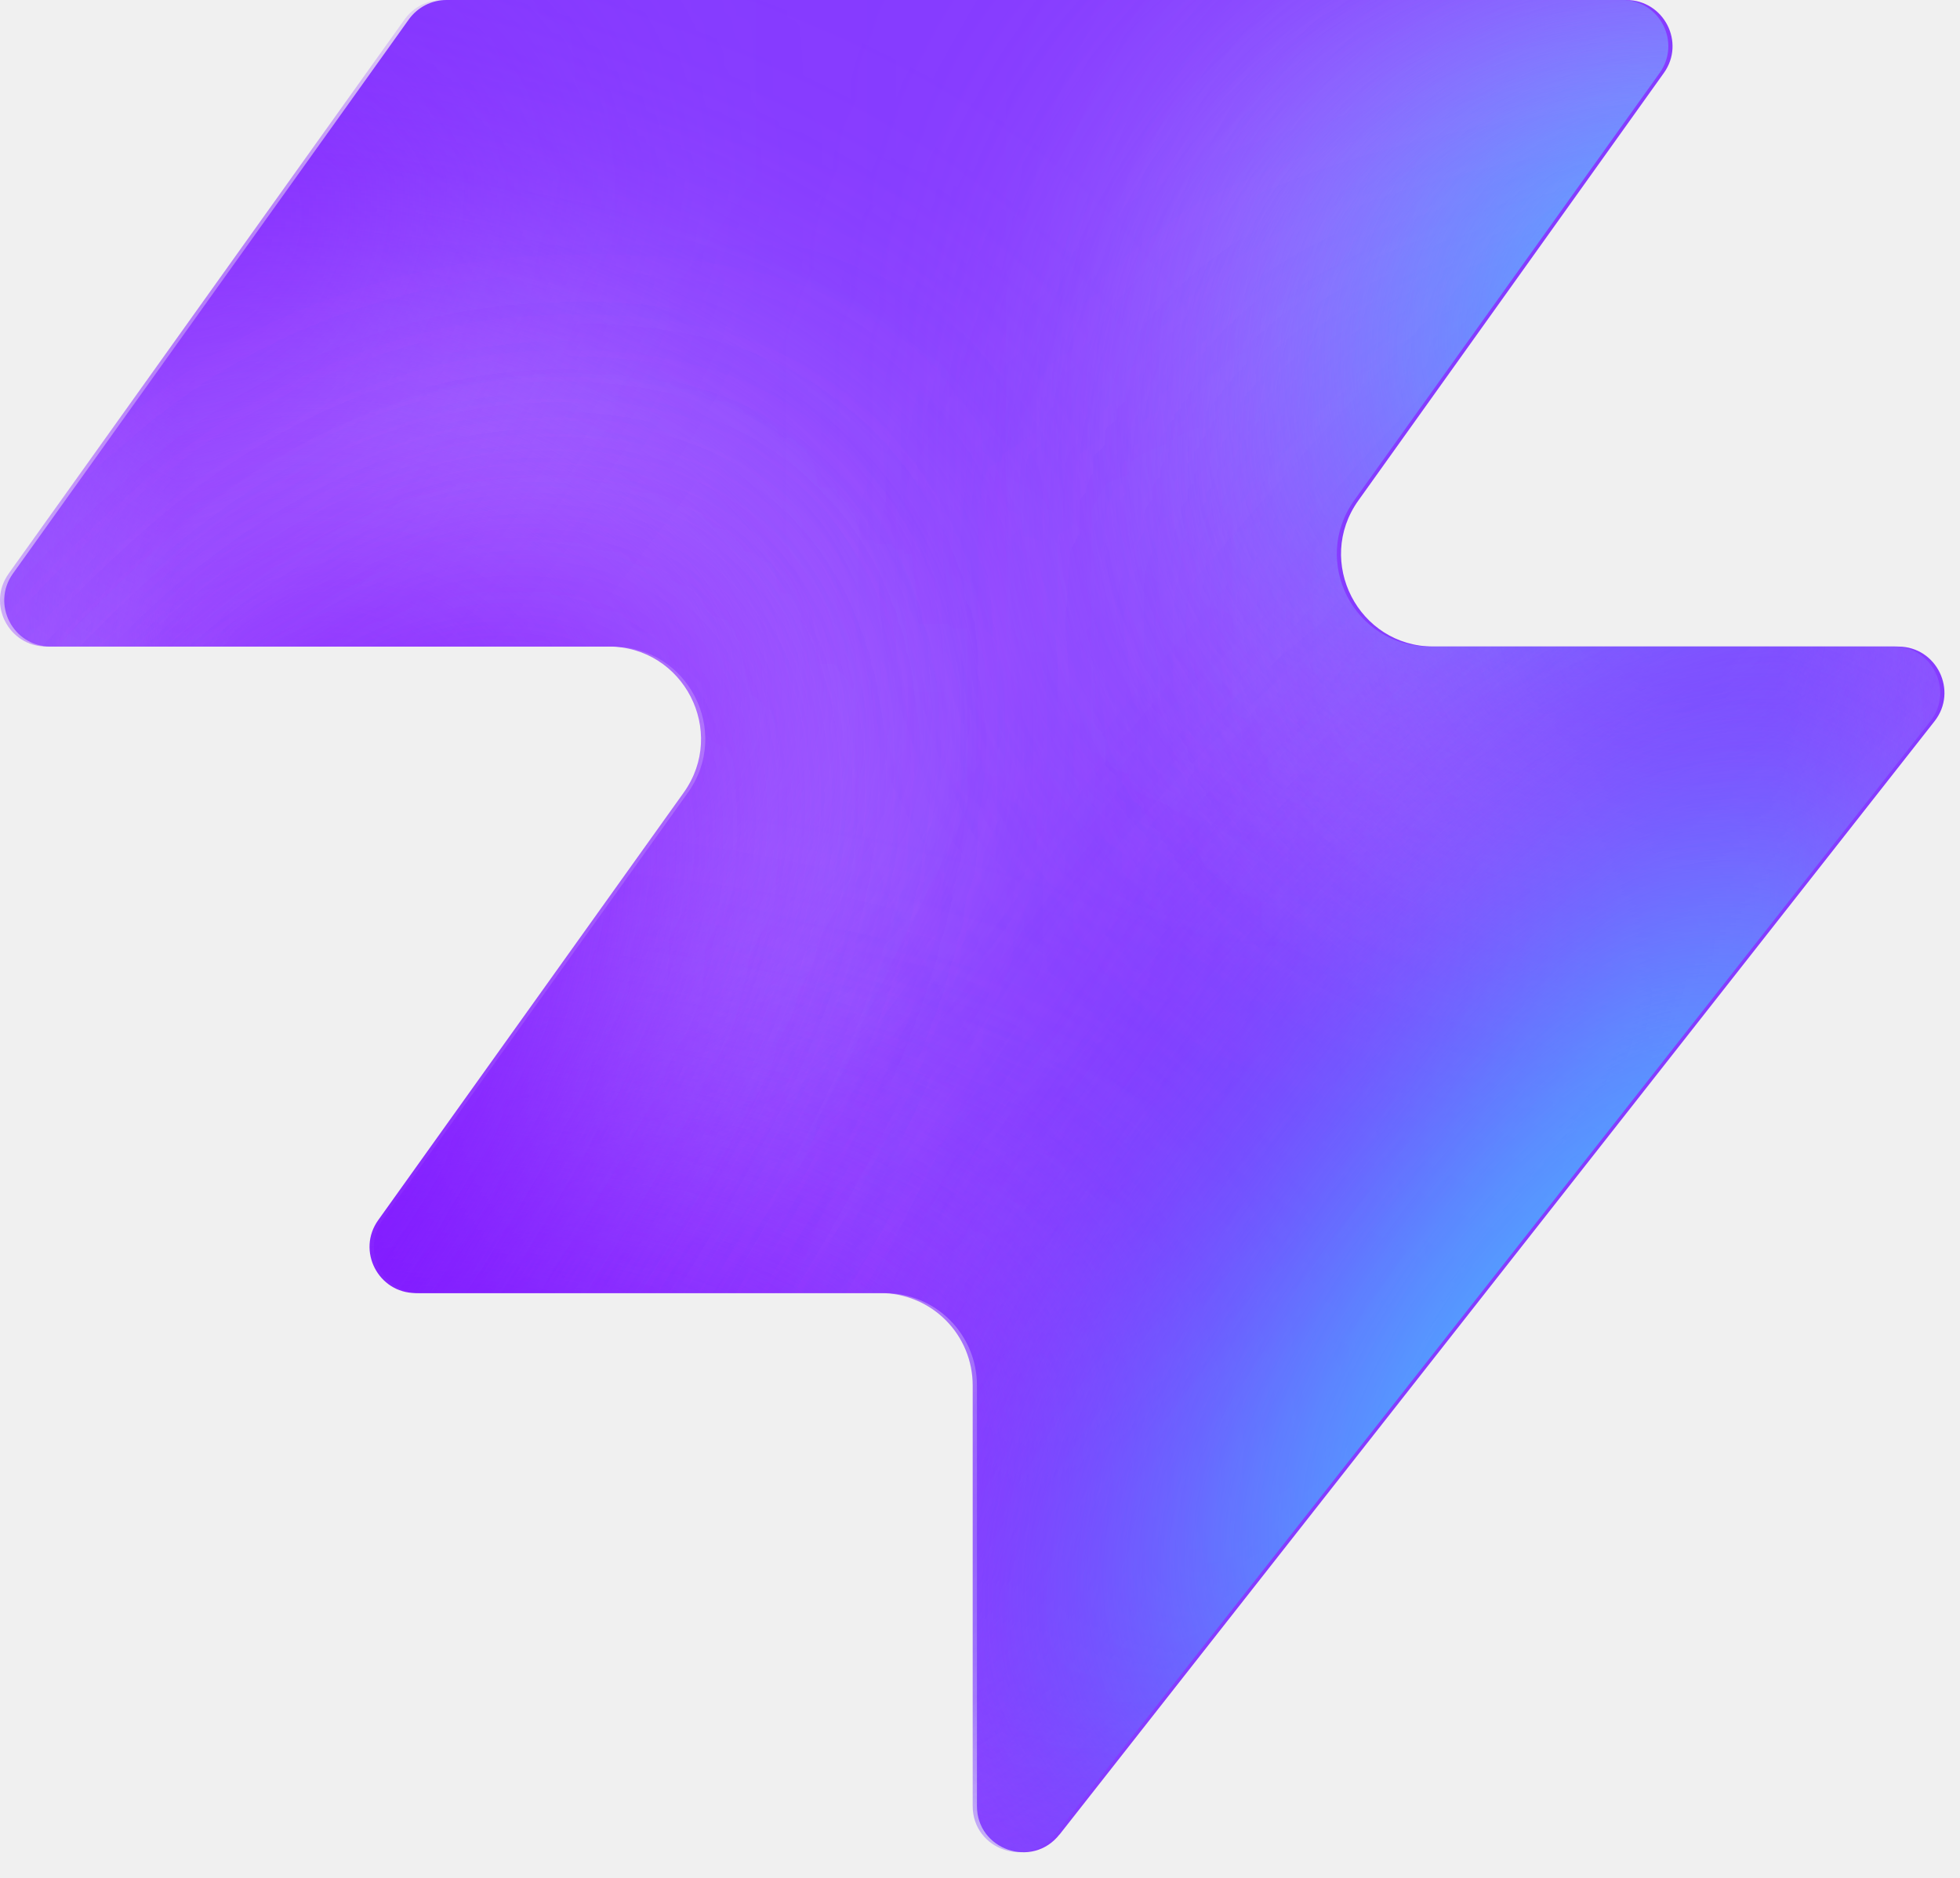
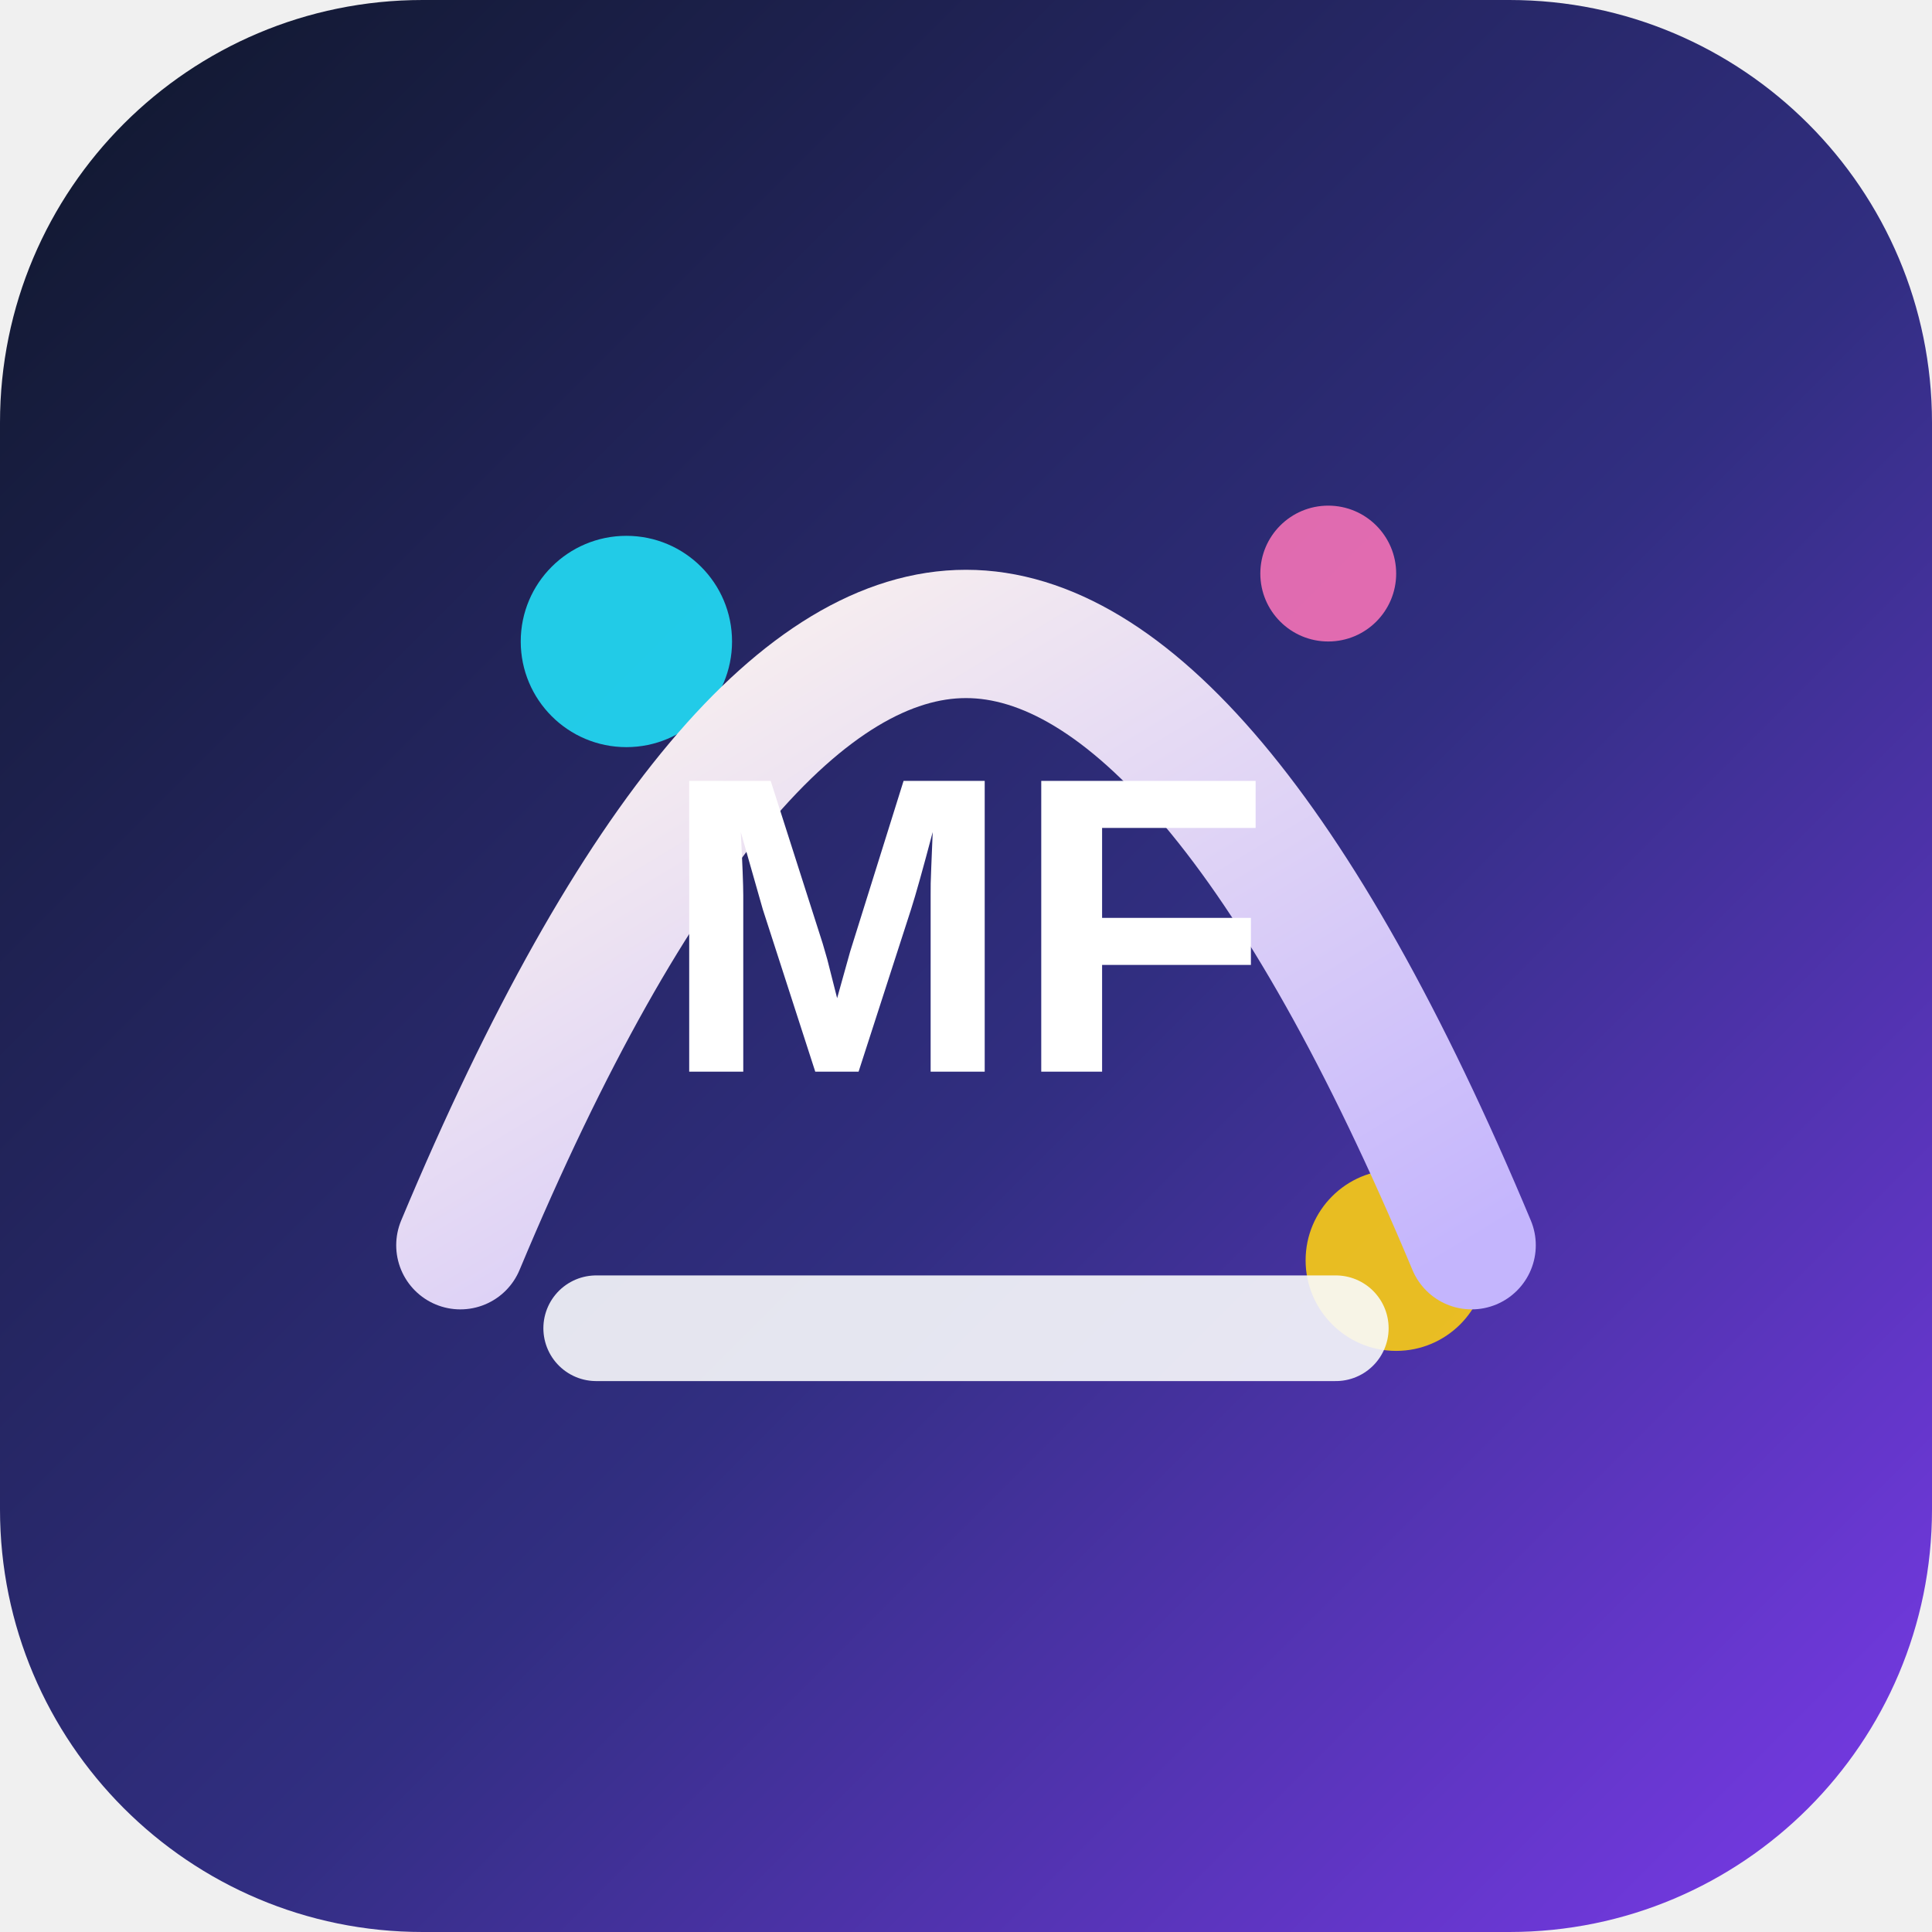
- <svg xmlns="http://www.w3.org/2000/svg" width="48" height="46" fill="none" viewBox="0 0 48 46">
-   <path fill="#863bff" d="M25.946 44.938c-.664.845-2.021.375-2.021-.698V33.937a2.26 2.26 0 0 0-2.262-2.262H10.287c-.92 0-1.456-1.04-.92-1.788l7.48-10.471c1.07-1.497 0-3.578-1.842-3.578H1.237c-.92 0-1.456-1.04-.92-1.788L10.013.474c.214-.297.556-.474.92-.474h28.894c.92 0 1.456 1.04.92 1.788l-7.48 10.471c-1.07 1.498 0 3.579 1.842 3.579h11.377c.943 0 1.473 1.088.89 1.83L25.947 44.94z" style="fill:#863bff;fill:color(display-p3 .525 .23 1);fill-opacity:1" />
-   <mask id="a" width="48" height="46" x="0" y="0" maskUnits="userSpaceOnUse" style="mask-type:alpha">
-     <path fill="#000" d="M25.842 44.938c-.664.844-2.021.375-2.021-.698V33.937a2.26 2.26 0 0 0-2.262-2.262H10.183c-.92 0-1.456-1.04-.92-1.788l7.48-10.471c1.07-1.498 0-3.579-1.842-3.579H1.133c-.92 0-1.456-1.04-.92-1.787L9.91.473c.214-.297.556-.474.92-.474h28.894c.92 0 1.456 1.04.92 1.788l-7.48 10.471c-1.07 1.498 0 3.578 1.842 3.578h11.377c.943 0 1.473 1.088.89 1.832L25.843 44.94z" style="fill:#000;fill-opacity:1" />
-   </mask>
-   <g mask="url(#a)">
-     <g filter="url(#b)">
-       <ellipse cx="5.508" cy="14.704" fill="#ede6ff" rx="5.508" ry="14.704" style="fill:#ede6ff;fill:color(display-p3 .927 .903 1);fill-opacity:1" transform="matrix(.00324 1 1 -.00324 -4.47 31.516)" />
-     </g>
-     <g filter="url(#c)">
-       <ellipse cx="10.399" cy="29.851" fill="#ede6ff" rx="10.399" ry="29.851" style="fill:#ede6ff;fill:color(display-p3 .927 .903 1);fill-opacity:1" transform="matrix(.00324 1 1 -.00324 -39.328 7.883)" />
-     </g>
-     <g filter="url(#d)">
-       <ellipse cx="5.508" cy="30.487" fill="#7e14ff" rx="5.508" ry="30.487" style="fill:#7e14ff;fill:color(display-p3 .492 .077 1);fill-opacity:1" transform="rotate(89.814 -25.913 -14.639)scale(1 -1)" />
-     </g>
-     <g filter="url(#e)">
-       <ellipse cx="5.508" cy="30.599" fill="#7e14ff" rx="5.508" ry="30.599" style="fill:#7e14ff;fill:color(display-p3 .492 .077 1);fill-opacity:1" transform="rotate(89.814 -32.644 -3.334)scale(1 -1)" />
-     </g>
-     <g filter="url(#f)">
-       <ellipse cx="5.508" cy="30.599" fill="#7e14ff" rx="5.508" ry="30.599" style="fill:#7e14ff;fill:color(display-p3 .492 .077 1);fill-opacity:1" transform="matrix(.00324 1 1 -.00324 -34.34 30.47)" />
-     </g>
-     <g filter="url(#g)">
-       <ellipse cx="14.072" cy="22.078" fill="#ede6ff" rx="14.072" ry="22.078" style="fill:#ede6ff;fill:color(display-p3 .927 .903 1);fill-opacity:1" transform="rotate(93.35 24.506 48.493)scale(-1 1)" />
-     </g>
-     <g filter="url(#h)">
-       <ellipse cx="3.47" cy="21.501" fill="#7e14ff" rx="3.47" ry="21.501" style="fill:#7e14ff;fill:color(display-p3 .492 .077 1);fill-opacity:1" transform="rotate(89.009 28.708 47.59)scale(-1 1)" />
-     </g>
-     <g filter="url(#i)">
-       <ellipse cx="3.47" cy="21.501" fill="#7e14ff" rx="3.47" ry="21.501" style="fill:#7e14ff;fill:color(display-p3 .492 .077 1);fill-opacity:1" transform="rotate(89.009 28.708 47.59)scale(-1 1)" />
-     </g>
-     <g filter="url(#j)">
-       <ellipse cx=".387" cy="8.972" fill="#7e14ff" rx="4.407" ry="29.108" style="fill:#7e14ff;fill:color(display-p3 .492 .077 1);fill-opacity:1" transform="rotate(39.51 .387 8.972)" />
-     </g>
-     <g filter="url(#k)">
-       <ellipse cx="47.523" cy="-6.092" fill="#7e14ff" rx="4.407" ry="29.108" style="fill:#7e14ff;fill:color(display-p3 .492 .077 1);fill-opacity:1" transform="rotate(37.892 47.523 -6.092)" />
-     </g>
-     <g filter="url(#l)">
-       <ellipse cx="41.412" cy="6.333" fill="#47bfff" rx="5.971" ry="9.665" style="fill:#47bfff;fill:color(display-p3 .28 .748 1);fill-opacity:1" transform="rotate(37.892 41.412 6.333)" />
-     </g>
-     <g filter="url(#m)">
-       <ellipse cx="-1.879" cy="38.332" fill="#7e14ff" rx="4.407" ry="29.108" style="fill:#7e14ff;fill:color(display-p3 .492 .077 1);fill-opacity:1" transform="rotate(37.892 -1.88 38.332)" />
-     </g>
-     <g filter="url(#n)">
-       <ellipse cx="-1.879" cy="38.332" fill="#7e14ff" rx="4.407" ry="29.108" style="fill:#7e14ff;fill:color(display-p3 .492 .077 1);fill-opacity:1" transform="rotate(37.892 -1.88 38.332)" />
-     </g>
-     <g filter="url(#o)">
-       <ellipse cx="35.651" cy="29.907" fill="#7e14ff" rx="4.407" ry="29.108" style="fill:#7e14ff;fill:color(display-p3 .492 .077 1);fill-opacity:1" transform="rotate(37.892 35.651 29.907)" />
-     </g>
-     <g filter="url(#p)">
-       <ellipse cx="38.418" cy="32.4" fill="#47bfff" rx="5.971" ry="15.297" style="fill:#47bfff;fill:color(display-p3 .28 .748 1);fill-opacity:1" transform="rotate(37.892 38.418 32.4)" />
-     </g>
-   </g>
+ <svg xmlns="http://www.w3.org/2000/svg" viewBox="0 0 512 512" role="img" aria-label="MondeFan">
  <defs>
-     <filter id="b" width="60.045" height="41.654" x="-19.77" y="16.149" color-interpolation-filters="sRGB" filterUnits="userSpaceOnUse">
-       <feFlood flood-opacity="0" result="BackgroundImageFix" />
-       <feBlend in="SourceGraphic" in2="BackgroundImageFix" result="shape" />
-       <feGaussianBlur result="effect1_foregroundBlur_2002_17158" stdDeviation="7.659" />
-     </filter>
-     <filter id="c" width="90.34" height="51.437" x="-54.613" y="-7.533" color-interpolation-filters="sRGB" filterUnits="userSpaceOnUse">
-       <feFlood flood-opacity="0" result="BackgroundImageFix" />
-       <feBlend in="SourceGraphic" in2="BackgroundImageFix" result="shape" />
-       <feGaussianBlur result="effect1_foregroundBlur_2002_17158" stdDeviation="7.659" />
-     </filter>
-     <filter id="d" width="79.355" height="29.4" x="-49.64" y="2.03" color-interpolation-filters="sRGB" filterUnits="userSpaceOnUse">
-       <feFlood flood-opacity="0" result="BackgroundImageFix" />
-       <feBlend in="SourceGraphic" in2="BackgroundImageFix" result="shape" />
-       <feGaussianBlur result="effect1_foregroundBlur_2002_17158" stdDeviation="4.596" />
-     </filter>
-     <filter id="e" width="79.579" height="29.4" x="-45.045" y="20.029" color-interpolation-filters="sRGB" filterUnits="userSpaceOnUse">
-       <feFlood flood-opacity="0" result="BackgroundImageFix" />
-       <feBlend in="SourceGraphic" in2="BackgroundImageFix" result="shape" />
-       <feGaussianBlur result="effect1_foregroundBlur_2002_17158" stdDeviation="4.596" />
-     </filter>
-     <filter id="f" width="79.579" height="29.4" x="-43.513" y="21.178" color-interpolation-filters="sRGB" filterUnits="userSpaceOnUse">
-       <feFlood flood-opacity="0" result="BackgroundImageFix" />
-       <feBlend in="SourceGraphic" in2="BackgroundImageFix" result="shape" />
-       <feGaussianBlur result="effect1_foregroundBlur_2002_17158" stdDeviation="4.596" />
-     </filter>
-     <filter id="g" width="74.749" height="58.852" x="15.756" y="-17.901" color-interpolation-filters="sRGB" filterUnits="userSpaceOnUse">
-       <feFlood flood-opacity="0" result="BackgroundImageFix" />
-       <feBlend in="SourceGraphic" in2="BackgroundImageFix" result="shape" />
-       <feGaussianBlur result="effect1_foregroundBlur_2002_17158" stdDeviation="7.659" />
-     </filter>
-     <filter id="h" width="61.377" height="25.362" x="23.548" y="2.284" color-interpolation-filters="sRGB" filterUnits="userSpaceOnUse">
-       <feFlood flood-opacity="0" result="BackgroundImageFix" />
-       <feBlend in="SourceGraphic" in2="BackgroundImageFix" result="shape" />
-       <feGaussianBlur result="effect1_foregroundBlur_2002_17158" stdDeviation="4.596" />
-     </filter>
-     <filter id="i" width="61.377" height="25.362" x="23.548" y="2.284" color-interpolation-filters="sRGB" filterUnits="userSpaceOnUse">
-       <feFlood flood-opacity="0" result="BackgroundImageFix" />
-       <feBlend in="SourceGraphic" in2="BackgroundImageFix" result="shape" />
-       <feGaussianBlur result="effect1_foregroundBlur_2002_17158" stdDeviation="4.596" />
-     </filter>
-     <filter id="j" width="56.045" height="63.649" x="-27.636" y="-22.853" color-interpolation-filters="sRGB" filterUnits="userSpaceOnUse">
-       <feFlood flood-opacity="0" result="BackgroundImageFix" />
-       <feBlend in="SourceGraphic" in2="BackgroundImageFix" result="shape" />
-       <feGaussianBlur result="effect1_foregroundBlur_2002_17158" stdDeviation="4.596" />
-     </filter>
-     <filter id="k" width="54.814" height="64.646" x="20.116" y="-38.415" color-interpolation-filters="sRGB" filterUnits="userSpaceOnUse">
-       <feFlood flood-opacity="0" result="BackgroundImageFix" />
-       <feBlend in="SourceGraphic" in2="BackgroundImageFix" result="shape" />
-       <feGaussianBlur result="effect1_foregroundBlur_2002_17158" stdDeviation="4.596" />
-     </filter>
-     <filter id="l" width="33.541" height="35.313" x="24.641" y="-11.323" color-interpolation-filters="sRGB" filterUnits="userSpaceOnUse">
-       <feFlood flood-opacity="0" result="BackgroundImageFix" />
-       <feBlend in="SourceGraphic" in2="BackgroundImageFix" result="shape" />
-       <feGaussianBlur result="effect1_foregroundBlur_2002_17158" stdDeviation="4.596" />
-     </filter>
-     <filter id="m" width="54.814" height="64.646" x="-29.286" y="6.009" color-interpolation-filters="sRGB" filterUnits="userSpaceOnUse">
-       <feFlood flood-opacity="0" result="BackgroundImageFix" />
-       <feBlend in="SourceGraphic" in2="BackgroundImageFix" result="shape" />
-       <feGaussianBlur result="effect1_foregroundBlur_2002_17158" stdDeviation="4.596" />
-     </filter>
-     <filter id="n" width="54.814" height="64.646" x="-29.286" y="6.009" color-interpolation-filters="sRGB" filterUnits="userSpaceOnUse">
-       <feFlood flood-opacity="0" result="BackgroundImageFix" />
-       <feBlend in="SourceGraphic" in2="BackgroundImageFix" result="shape" />
-       <feGaussianBlur result="effect1_foregroundBlur_2002_17158" stdDeviation="4.596" />
-     </filter>
-     <filter id="o" width="54.814" height="64.646" x="8.244" y="-2.416" color-interpolation-filters="sRGB" filterUnits="userSpaceOnUse">
-       <feFlood flood-opacity="0" result="BackgroundImageFix" />
-       <feBlend in="SourceGraphic" in2="BackgroundImageFix" result="shape" />
-       <feGaussianBlur result="effect1_foregroundBlur_2002_17158" stdDeviation="4.596" />
-     </filter>
-     <filter id="p" width="39.409" height="43.623" x="18.713" y="10.588" color-interpolation-filters="sRGB" filterUnits="userSpaceOnUse">
-       <feFlood flood-opacity="0" result="BackgroundImageFix" />
-       <feBlend in="SourceGraphic" in2="BackgroundImageFix" result="shape" />
-       <feGaussianBlur result="effect1_foregroundBlur_2002_17158" stdDeviation="4.596" />
-     </filter>
+     <linearGradient id="bg" x1="0%" x2="100%" y1="0%" y2="100%">
+       <stop offset="0%" stop-color="#0f172a" />
+       <stop offset="55%" stop-color="#312e81" />
+       <stop offset="100%" stop-color="#7c3aed" />
+     </linearGradient>
+     <linearGradient id="fg" x1="0%" x2="100%" y1="0%" y2="100%">
+       <stop offset="0%" stop-color="#fff7ed" />
+       <stop offset="100%" stop-color="#c4b5fd" />
+     </linearGradient>
  </defs>
+   <rect width="512" height="512" rx="112" fill="url(#bg)" />
+   <circle cx="166" cy="170" r="28" fill="#22d3ee" opacity="0.95" />
+   <circle cx="352" cy="152" r="18" fill="#f472b6" opacity="0.9" />
+   <circle cx="370" cy="334" r="24" fill="#facc15" opacity="0.9" />
+   <path d="M122 330C168 220 214 168 256 168s88 52 134 162" fill="none" stroke="url(#fg)" stroke-width="34" stroke-linecap="round" />
+   <path d="M158 352h196" fill="none" stroke="#f8fafc" stroke-width="28" stroke-linecap="round" opacity="0.9" />
+   <text x="256" y="284" fill="#fff" font-family="Arial, Helvetica, sans-serif" font-size="112" font-weight="700" text-anchor="middle">MF</text>
</svg>
